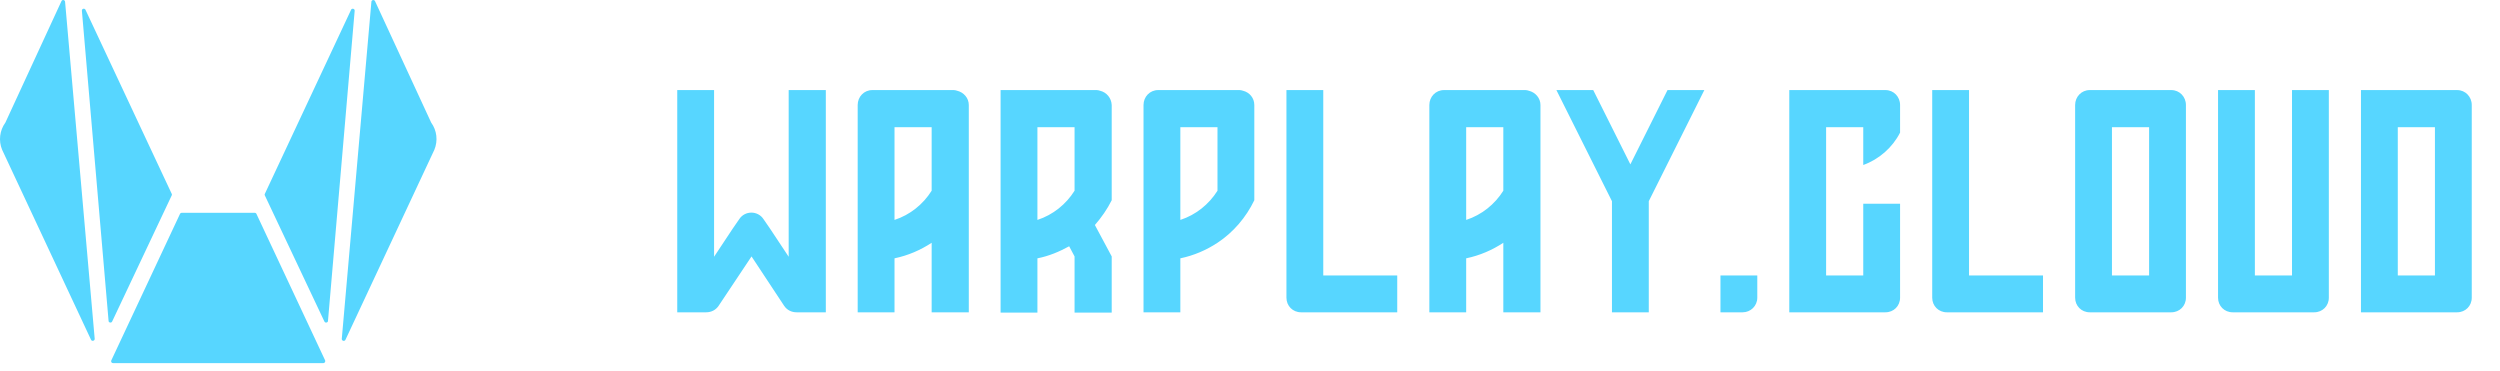
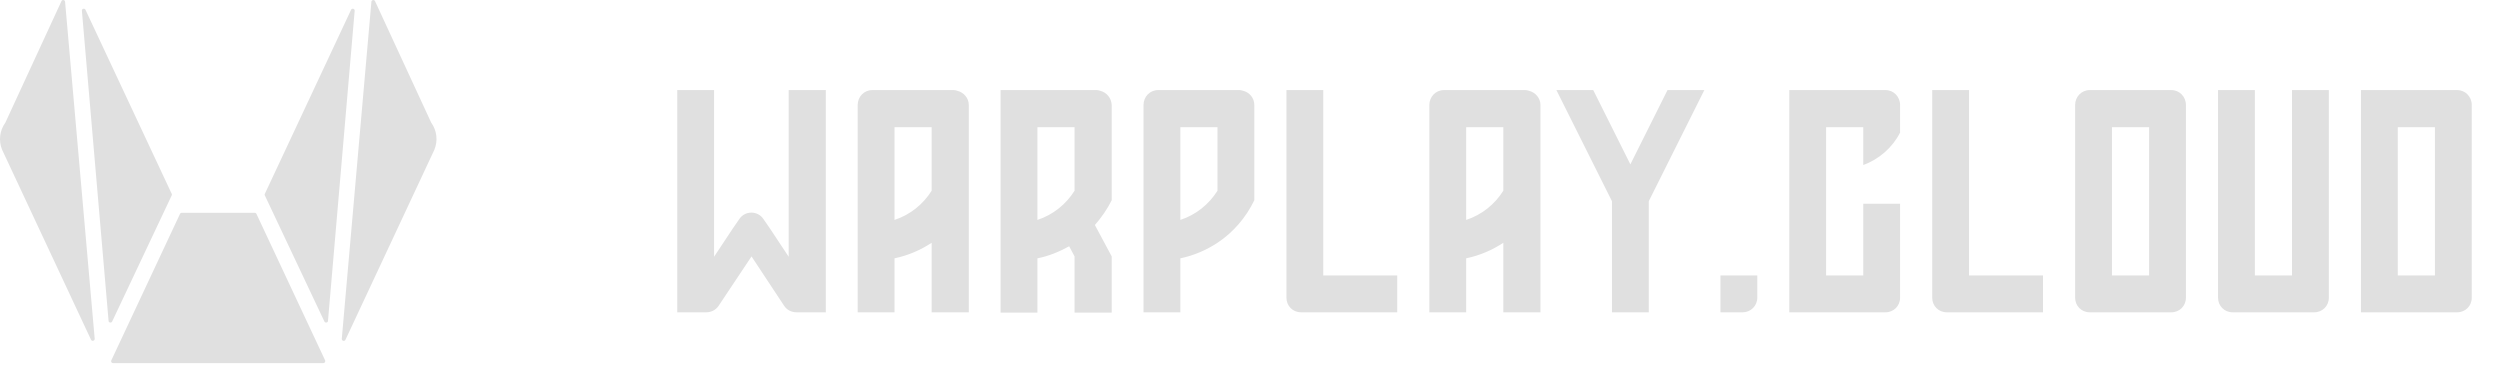
<svg xmlns="http://www.w3.org/2000/svg" width="189" height="28" viewBox="0 0 189 28" fill="none">
-   <path d="M54.32 23.13L56.816 19.386L59.288 23.13C59.504 23.442 59.84 23.61 60.224 23.61H62.432V6.81H59.624V19.41L58.208 17.274L57.728 16.578C57.296 15.906 56.312 15.906 55.88 16.578L55.4 17.274L53.984 19.41V6.81H51.2V23.61H53.384C53.768 23.61 54.104 23.442 54.32 23.13ZM72.353 6.858C72.281 6.834 72.185 6.81 72.113 6.81H65.945C65.321 6.81 64.841 7.314 64.841 7.938V23.61H67.625V19.53C68.657 19.314 69.593 18.906 70.433 18.354V23.61H73.241V7.938C73.241 7.41 72.857 6.978 72.353 6.858ZM67.625 16.626V9.618H70.433V14.418C69.785 15.45 68.801 16.242 67.625 16.626ZM83.157 6.858C83.085 6.834 82.989 6.81 82.917 6.81H75.645V23.634H78.429V19.53C79.293 19.362 80.085 19.026 80.829 18.618L81.237 19.386V23.634H84.045V19.386L82.773 17.01C83.277 16.434 83.709 15.81 84.045 15.138V7.938C84.021 7.41 83.661 6.978 83.157 6.858ZM78.429 9.618H81.237V14.418C80.589 15.45 79.605 16.242 78.429 16.626V9.618ZM93.962 6.858C93.89 6.834 93.794 6.81 93.722 6.81H87.554C86.93 6.81 86.45 7.314 86.45 7.938V23.61H89.234V19.53C90.266 19.314 91.202 18.906 92.042 18.354C93.242 17.562 94.202 16.434 94.826 15.138V7.938C94.826 7.41 94.466 6.978 93.962 6.858ZM89.234 16.626V9.618H92.042V14.418C91.394 15.45 90.41 16.242 89.234 16.626ZM100.039 6.81H97.255V22.506C97.255 23.13 97.735 23.61 98.359 23.61H105.631V20.826H100.039V6.81ZM115.571 6.858C115.499 6.834 115.403 6.81 115.331 6.81H109.163C108.539 6.81 108.059 7.314 108.059 7.938V23.61H110.843V19.53C111.875 19.314 112.811 18.906 113.651 18.354V23.61H116.459V7.938C116.459 7.41 116.075 6.978 115.571 6.858ZM110.843 16.626V9.618H113.651V14.418C113.003 15.45 112.019 16.242 110.843 16.626ZM126.064 6.81L123.256 12.426L120.448 6.81H117.664L121.864 15.21V23.61H124.648V15.21L128.848 6.81H126.064ZM130.067 20.826V23.61H131.747C132.347 23.61 132.851 23.13 132.851 22.506V20.826H130.067ZM140.862 20.826H138.054V9.618H140.862V12.474C142.062 12.042 143.07 11.154 143.646 10.026V7.938C143.646 7.314 143.166 6.81 142.542 6.81H135.27V23.61H142.542C143.166 23.61 143.646 23.13 143.646 22.506V15.402H140.862V20.826ZM148.859 6.81H146.075V22.506C146.075 23.13 146.555 23.61 147.179 23.61H154.451V20.826H148.859V6.81ZM156.88 7.938V22.506C156.88 23.13 157.36 23.61 157.984 23.61H164.152C164.776 23.61 165.256 23.13 165.256 22.506V7.938C165.256 7.314 164.776 6.81 164.152 6.81H157.984C157.36 6.81 156.88 7.314 156.88 7.938ZM162.472 20.826H159.664V9.618H162.472V20.826ZM173.276 6.81V20.826H170.468V6.81H167.684V22.506C167.684 23.13 168.164 23.61 168.788 23.61H174.956C175.58 23.61 176.06 23.13 176.06 22.506V6.81H173.276ZM178.489 6.81V23.61H185.761C186.385 23.61 186.865 23.13 186.865 22.506V7.938C186.865 7.314 186.385 6.81 185.761 6.81H178.489ZM184.081 20.826H181.273V9.618H184.081V20.826Z" fill="#57D6FF" />
-   <path d="M19.263 16.088H13.741C13.68 16.088 13.625 16.127 13.603 16.181L8.411 27.254C8.372 27.353 8.444 27.457 8.549 27.452H24.444C24.549 27.452 24.615 27.342 24.582 27.249L19.39 16.176C19.373 16.127 19.318 16.088 19.263 16.088Z" fill="#57D6FF" />
-   <path d="M8.482 24.298L12.985 14.766C12.996 14.739 13.002 14.706 12.991 14.673L6.476 0.77C6.432 0.606 6.19 0.628 6.19 0.803L8.207 24.243C8.196 24.397 8.422 24.446 8.482 24.298Z" fill="#57D6FF" />
-   <path d="M0.408 9.265L4.657 0.063C4.746 -0.058 4.927 0.008 4.922 0.156L7.16 25.625C7.154 25.779 6.939 25.823 6.879 25.68L0.16 11.322C-0.121 10.642 -0.027 9.863 0.408 9.265Z" fill="#57D6FF" />
-   <path d="M24.797 24.243L26.814 0.803C26.814 0.633 26.572 0.606 26.527 0.77L20.013 14.673C20.002 14.706 20.007 14.739 20.018 14.766L24.521 24.298C24.582 24.446 24.808 24.397 24.797 24.243Z" fill="#57D6FF" />
-   <path d="M32.838 11.322L26.12 25.68C26.059 25.828 25.844 25.785 25.838 25.625L28.076 0.156C28.071 0.008 28.253 -0.053 28.341 0.063L32.596 9.265C33.031 9.863 33.119 10.642 32.838 11.322Z" fill="#57D6FF" />
+   <path d="M54.32 23.13L56.816 19.386L59.288 23.13C59.504 23.442 59.84 23.61 60.224 23.61H62.432V6.81H59.624V19.41L58.208 17.274L57.728 16.578C57.296 15.906 56.312 15.906 55.88 16.578L55.4 17.274L53.984 19.41V6.81H51.2V23.61H53.384C53.768 23.61 54.104 23.442 54.32 23.13ZM72.353 6.858C72.281 6.834 72.185 6.81 72.113 6.81H65.945C65.321 6.81 64.841 7.314 64.841 7.938V23.61H67.625V19.53C68.657 19.314 69.593 18.906 70.433 18.354V23.61H73.241V7.938C73.241 7.41 72.857 6.978 72.353 6.858ZM67.625 16.626V9.618H70.433V14.418C69.785 15.45 68.801 16.242 67.625 16.626ZM83.157 6.858C83.085 6.834 82.989 6.81 82.917 6.81H75.645V23.634H78.429V19.53C79.293 19.362 80.085 19.026 80.829 18.618L81.237 19.386V23.634H84.045V19.386L82.773 17.01C83.277 16.434 83.709 15.81 84.045 15.138V7.938C84.021 7.41 83.661 6.978 83.157 6.858ZM78.429 9.618H81.237V14.418C80.589 15.45 79.605 16.242 78.429 16.626V9.618ZM93.962 6.858C93.89 6.834 93.794 6.81 93.722 6.81H87.554C86.93 6.81 86.45 7.314 86.45 7.938V23.61H89.234V19.53C90.266 19.314 91.202 18.906 92.042 18.354C93.242 17.562 94.202 16.434 94.826 15.138V7.938C94.826 7.41 94.466 6.978 93.962 6.858ZM89.234 16.626V9.618H92.042V14.418C91.394 15.45 90.41 16.242 89.234 16.626ZM100.039 6.81H97.255V22.506C97.255 23.13 97.735 23.61 98.359 23.61H105.631V20.826H100.039V6.81ZM115.571 6.858C115.499 6.834 115.403 6.81 115.331 6.81H109.163C108.539 6.81 108.059 7.314 108.059 7.938V23.61H110.843V19.53C111.875 19.314 112.811 18.906 113.651 18.354V23.61H116.459V7.938C116.459 7.41 116.075 6.978 115.571 6.858ZM110.843 16.626V9.618H113.651V14.418C113.003 15.45 112.019 16.242 110.843 16.626ZM126.064 6.81L123.256 12.426L120.448 6.81H117.664L121.864 15.21V23.61H124.648V15.21L128.848 6.81H126.064ZM130.067 20.826V23.61H131.747C132.347 23.61 132.851 23.13 132.851 22.506V20.826H130.067ZM140.862 20.826H138.054V9.618H140.862V12.474C142.062 12.042 143.07 11.154 143.646 10.026V7.938C143.646 7.314 143.166 6.81 142.542 6.81H135.27V23.61H142.542C143.166 23.61 143.646 23.13 143.646 22.506V15.402H140.862V20.826ZM148.859 6.81H146.075V22.506C146.075 23.13 146.555 23.61 147.179 23.61H154.451V20.826H148.859V6.81ZM156.88 7.938V22.506C156.88 23.13 157.36 23.61 157.984 23.61H164.152C164.776 23.61 165.256 23.13 165.256 22.506V7.938C165.256 7.314 164.776 6.81 164.152 6.81H157.984C157.36 6.81 156.88 7.314 156.88 7.938ZM162.472 20.826H159.664V9.618H162.472V20.826ZM173.276 6.81V20.826H170.468V6.81H167.684V22.506C167.684 23.13 168.164 23.61 168.788 23.61H174.956C175.58 23.61 176.06 23.13 176.06 22.506V6.81H173.276ZM178.489 6.81V23.61H185.761C186.385 23.61 186.865 23.13 186.865 22.506V7.938C186.865 7.314 186.385 6.81 185.761 6.81H178.489ZM184.081 20.826H181.273V9.618H184.081V20.826Z" fill="#E0E0E0" />
+   <path d="M19.263 16.088H13.741C13.68 16.088 13.625 16.127 13.603 16.181L8.411 27.254C8.372 27.353 8.444 27.457 8.549 27.452H24.444C24.549 27.452 24.615 27.342 24.582 27.249L19.39 16.176C19.373 16.127 19.318 16.088 19.263 16.088Z" fill="#E0E0E0" />
+   <path d="M8.482 24.298L12.985 14.766C12.996 14.739 13.002 14.706 12.991 14.673L6.476 0.77C6.432 0.606 6.19 0.628 6.19 0.803L8.207 24.243C8.196 24.397 8.422 24.446 8.482 24.298Z" fill="#E0E0E0" />
+   <path d="M0.408 9.265L4.657 0.063C4.746 -0.058 4.927 0.008 4.922 0.156L7.16 25.625C7.154 25.779 6.939 25.823 6.879 25.68L0.16 11.322C-0.121 10.642 -0.027 9.863 0.408 9.265Z" fill="#E0E0E0" />
+   <path d="M24.797 24.243L26.814 0.803C26.814 0.633 26.572 0.606 26.527 0.77L20.013 14.673C20.002 14.706 20.007 14.739 20.018 14.766L24.521 24.298C24.582 24.446 24.808 24.397 24.797 24.243Z" fill="#E0E0E0" />
+   <path d="M32.838 11.322L26.12 25.68C26.059 25.828 25.844 25.785 25.838 25.625L28.076 0.156C28.071 0.008 28.253 -0.053 28.341 0.063L32.596 9.265C33.031 9.863 33.119 10.642 32.838 11.322Z" fill="#E0E0E0" />
</svg>
